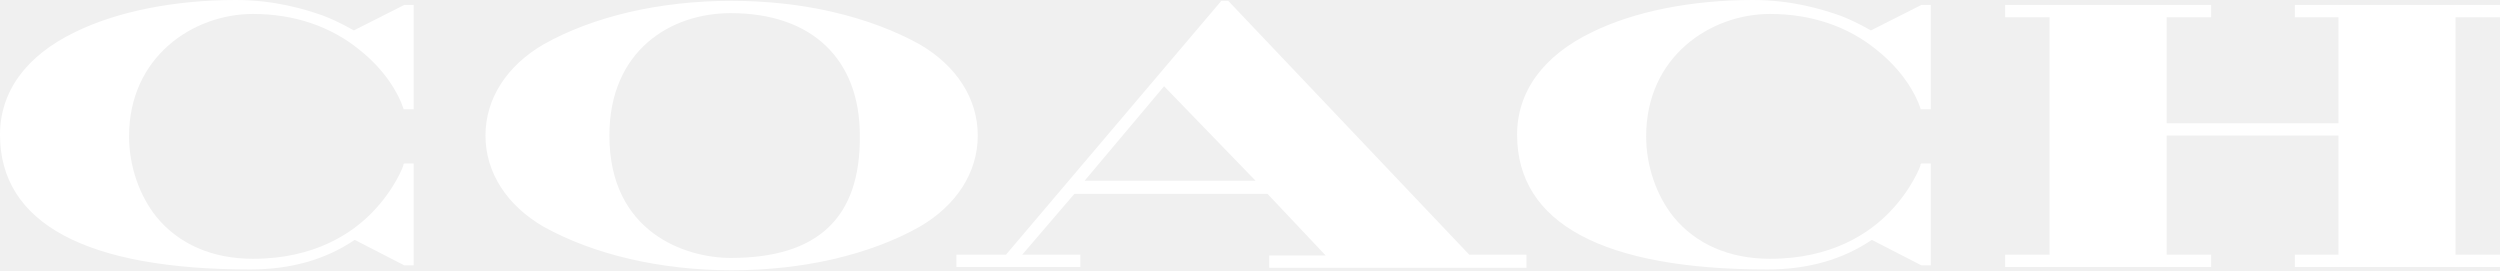
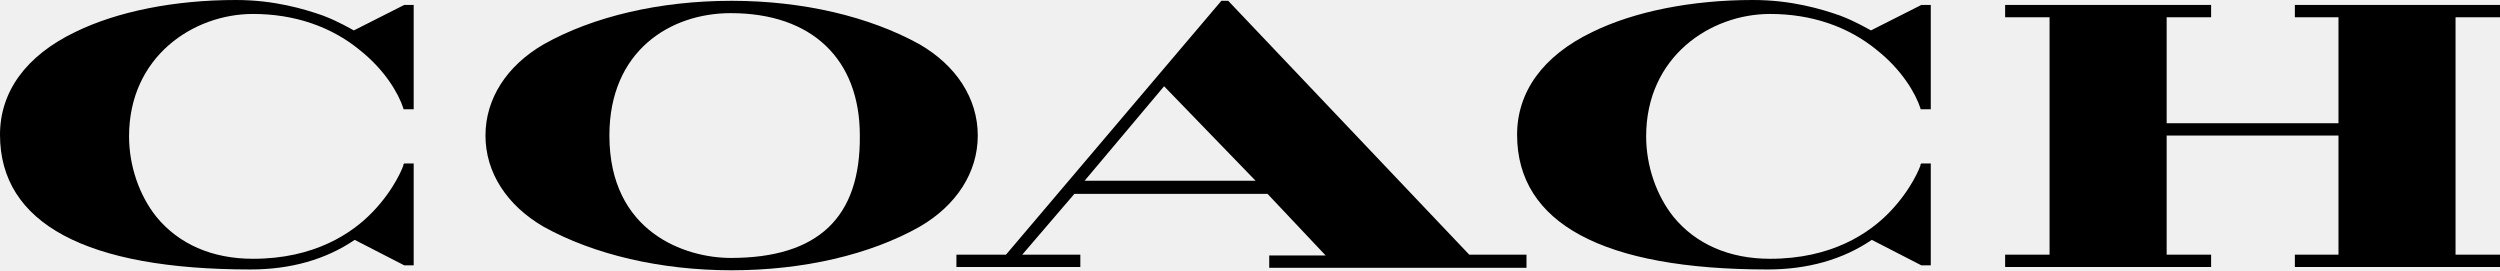
<svg xmlns="http://www.w3.org/2000/svg" preserveAspectRatio="none" overflow="visible" style="display: block;" width="74" height="8" viewBox="0 0 74 8" fill="none">
  <g id="logo">
-     <path id="Shape" d="M27.222 1.313C25.729 0.486 23.756 0.024 21.656 0.024C19.531 0.024 17.558 0.486 16.09 1.313C15.002 1.945 14.37 2.918 14.37 4.012C14.37 5.106 15.002 6.079 16.09 6.711C17.583 7.538 19.556 8 21.656 8C23.781 8 25.755 7.538 27.222 6.711C28.31 6.079 28.942 5.106 28.942 4.012C28.942 2.918 28.31 1.945 27.222 1.313ZM21.631 7.635C20.29 7.635 18.038 6.881 18.038 4.012C18.038 1.508 19.835 0.389 21.631 0.389C24.034 0.389 25.451 1.751 25.451 4.012C25.476 6.444 24.211 7.635 21.631 7.635Z" fill-rule="evenodd" clip-rule="evenodd" fill="white" />
-     <path id="Shape_2" d="M74 0.511V0.146H67.928V0.511H69.219V3.648H64.133V0.511H65.449V0.195V0.146H59.352V0.511H60.667V7.538H59.352V7.903H65.449V7.538H64.133V4.012H69.219V7.538H67.928V7.903H73.949H74V7.538H72.684V0.511H74Z" fill-rule="evenodd" clip-rule="evenodd" fill="white" />
-     <path id="Shape_3" d="M36.355 0.024H36.152L29.777 7.538H28.31V7.903H31.978V7.538H30.258L31.801 5.739H37.519L39.239 7.562H37.569V7.927H45.184V7.538H43.489L36.355 0.024ZM32.105 5.349L34.457 2.553L37.164 5.349H32.105Z" fill-rule="evenodd" clip-rule="evenodd" fill="white" />
-     <path id="Shape_4" d="M10.474 0.9C10.373 0.851 10.069 0.657 9.563 0.462C9.007 0.267 8.121 0 6.983 0C5.161 0 3.466 0.34 2.226 0.948C0.759 1.653 0 2.723 0 3.988C0 6.614 2.555 7.976 7.413 7.976C8.602 7.976 9.639 7.684 10.499 7.1L11.966 7.854H12.245V4.839H11.966L11.941 4.863V4.888C11.941 4.912 11.688 5.593 11.03 6.274C10.423 6.906 9.31 7.66 7.489 7.66C6.274 7.66 5.288 7.222 4.63 6.419C4.124 5.787 3.82 4.912 3.82 4.036C3.82 1.678 5.718 0.413 7.489 0.413C8.703 0.413 9.791 0.778 10.651 1.483C11.385 2.067 11.789 2.748 11.941 3.21V3.234H12.245V0.146H11.966L10.474 0.9Z" fill-rule="evenodd" clip-rule="evenodd" fill="white" />
-     <path id="Shape_5" d="M55.38 0.9C55.279 0.851 54.975 0.657 54.469 0.462C53.913 0.267 53.027 0 51.889 0C50.067 0 48.372 0.34 47.132 0.948C45.665 1.653 44.906 2.723 44.906 3.988C44.906 6.614 47.461 7.976 52.319 7.976C53.508 7.976 54.545 7.684 55.405 7.1L56.873 7.854H57.151V4.839H56.873L56.847 4.863V4.888C56.847 4.912 56.594 5.593 55.936 6.274C55.329 6.906 54.216 7.66 52.395 7.66C51.18 7.66 50.194 7.222 49.536 6.419C49.03 5.787 48.726 4.912 48.726 4.036C48.726 1.678 50.624 0.413 52.395 0.413C53.609 0.413 54.697 0.778 55.557 1.483C56.291 2.067 56.695 2.748 56.847 3.21V3.234H57.151V0.146H56.873L55.38 0.9Z" fill-rule="evenodd" clip-rule="evenodd" fill="white" />
+     <path id="Shape" d="M27.222 1.313C25.729 0.486 23.756 0.024 21.656 0.024C19.531 0.024 17.558 0.486 16.09 1.313C15.002 1.945 14.37 2.918 14.37 4.012C14.37 5.106 15.002 6.079 16.09 6.711C17.583 7.538 19.556 8 21.656 8C23.781 8 25.755 7.538 27.222 6.711C28.31 6.079 28.942 5.106 28.942 4.012C28.942 2.918 28.31 1.945 27.222 1.313ZM21.631 7.635C20.29 7.635 18.038 6.881 18.038 4.012C18.038 1.508 19.835 0.389 21.631 0.389C24.034 0.389 25.451 1.751 25.451 4.012C25.476 6.444 24.211 7.635 21.631 7.635Z" fill-rule="evenodd" clip-rule="evenodd" fill="black" />
+     <path id="Shape_2" d="M74 0.511V0.146H67.928V0.511H69.219V3.648H64.133V0.511H65.449V0.195V0.146H59.352V0.511H60.667V7.538H59.352V7.903H65.449V7.538H64.133V4.012H69.219V7.538H67.928V7.903H73.949H74V7.538H72.684V0.511H74Z" fill-rule="evenodd" clip-rule="evenodd" fill="black" />
+     <path id="Shape_3" d="M36.355 0.024H36.152L29.777 7.538H28.31V7.903H31.978V7.538H30.258L31.801 5.739H37.519L39.239 7.562H37.569V7.927H45.184V7.538H43.489L36.355 0.024ZM32.105 5.349L34.457 2.553L37.164 5.349H32.105Z" fill-rule="evenodd" clip-rule="evenodd" fill="black" />
+     <path id="Shape_4" d="M10.474 0.9C10.373 0.851 10.069 0.657 9.563 0.462C9.007 0.267 8.121 0 6.983 0C5.161 0 3.466 0.34 2.226 0.948C0.759 1.653 0 2.723 0 3.988C0 6.614 2.555 7.976 7.413 7.976C8.602 7.976 9.639 7.684 10.499 7.1L11.966 7.854H12.245V4.839H11.966L11.941 4.863V4.888C11.941 4.912 11.688 5.593 11.03 6.274C10.423 6.906 9.31 7.66 7.489 7.66C6.274 7.66 5.288 7.222 4.63 6.419C4.124 5.787 3.82 4.912 3.82 4.036C3.82 1.678 5.718 0.413 7.489 0.413C8.703 0.413 9.791 0.778 10.651 1.483C11.385 2.067 11.789 2.748 11.941 3.21V3.234H12.245V0.146H11.966L10.474 0.9Z" fill-rule="evenodd" clip-rule="evenodd" fill="black" />
+     <path id="Shape_5" d="M55.38 0.9C55.279 0.851 54.975 0.657 54.469 0.462C53.913 0.267 53.027 0 51.889 0C50.067 0 48.372 0.34 47.132 0.948C45.665 1.653 44.906 2.723 44.906 3.988C44.906 6.614 47.461 7.976 52.319 7.976C53.508 7.976 54.545 7.684 55.405 7.1L56.873 7.854H57.151V4.839H56.873L56.847 4.863V4.888C56.847 4.912 56.594 5.593 55.936 6.274C55.329 6.906 54.216 7.66 52.395 7.66C51.18 7.66 50.194 7.222 49.536 6.419C49.03 5.787 48.726 4.912 48.726 4.036C48.726 1.678 50.624 0.413 52.395 0.413C53.609 0.413 54.697 0.778 55.557 1.483C56.291 2.067 56.695 2.748 56.847 3.21V3.234H57.151V0.146H56.873L55.38 0.9Z" fill-rule="evenodd" clip-rule="evenodd" fill="black" />
  </g>
</svg>
